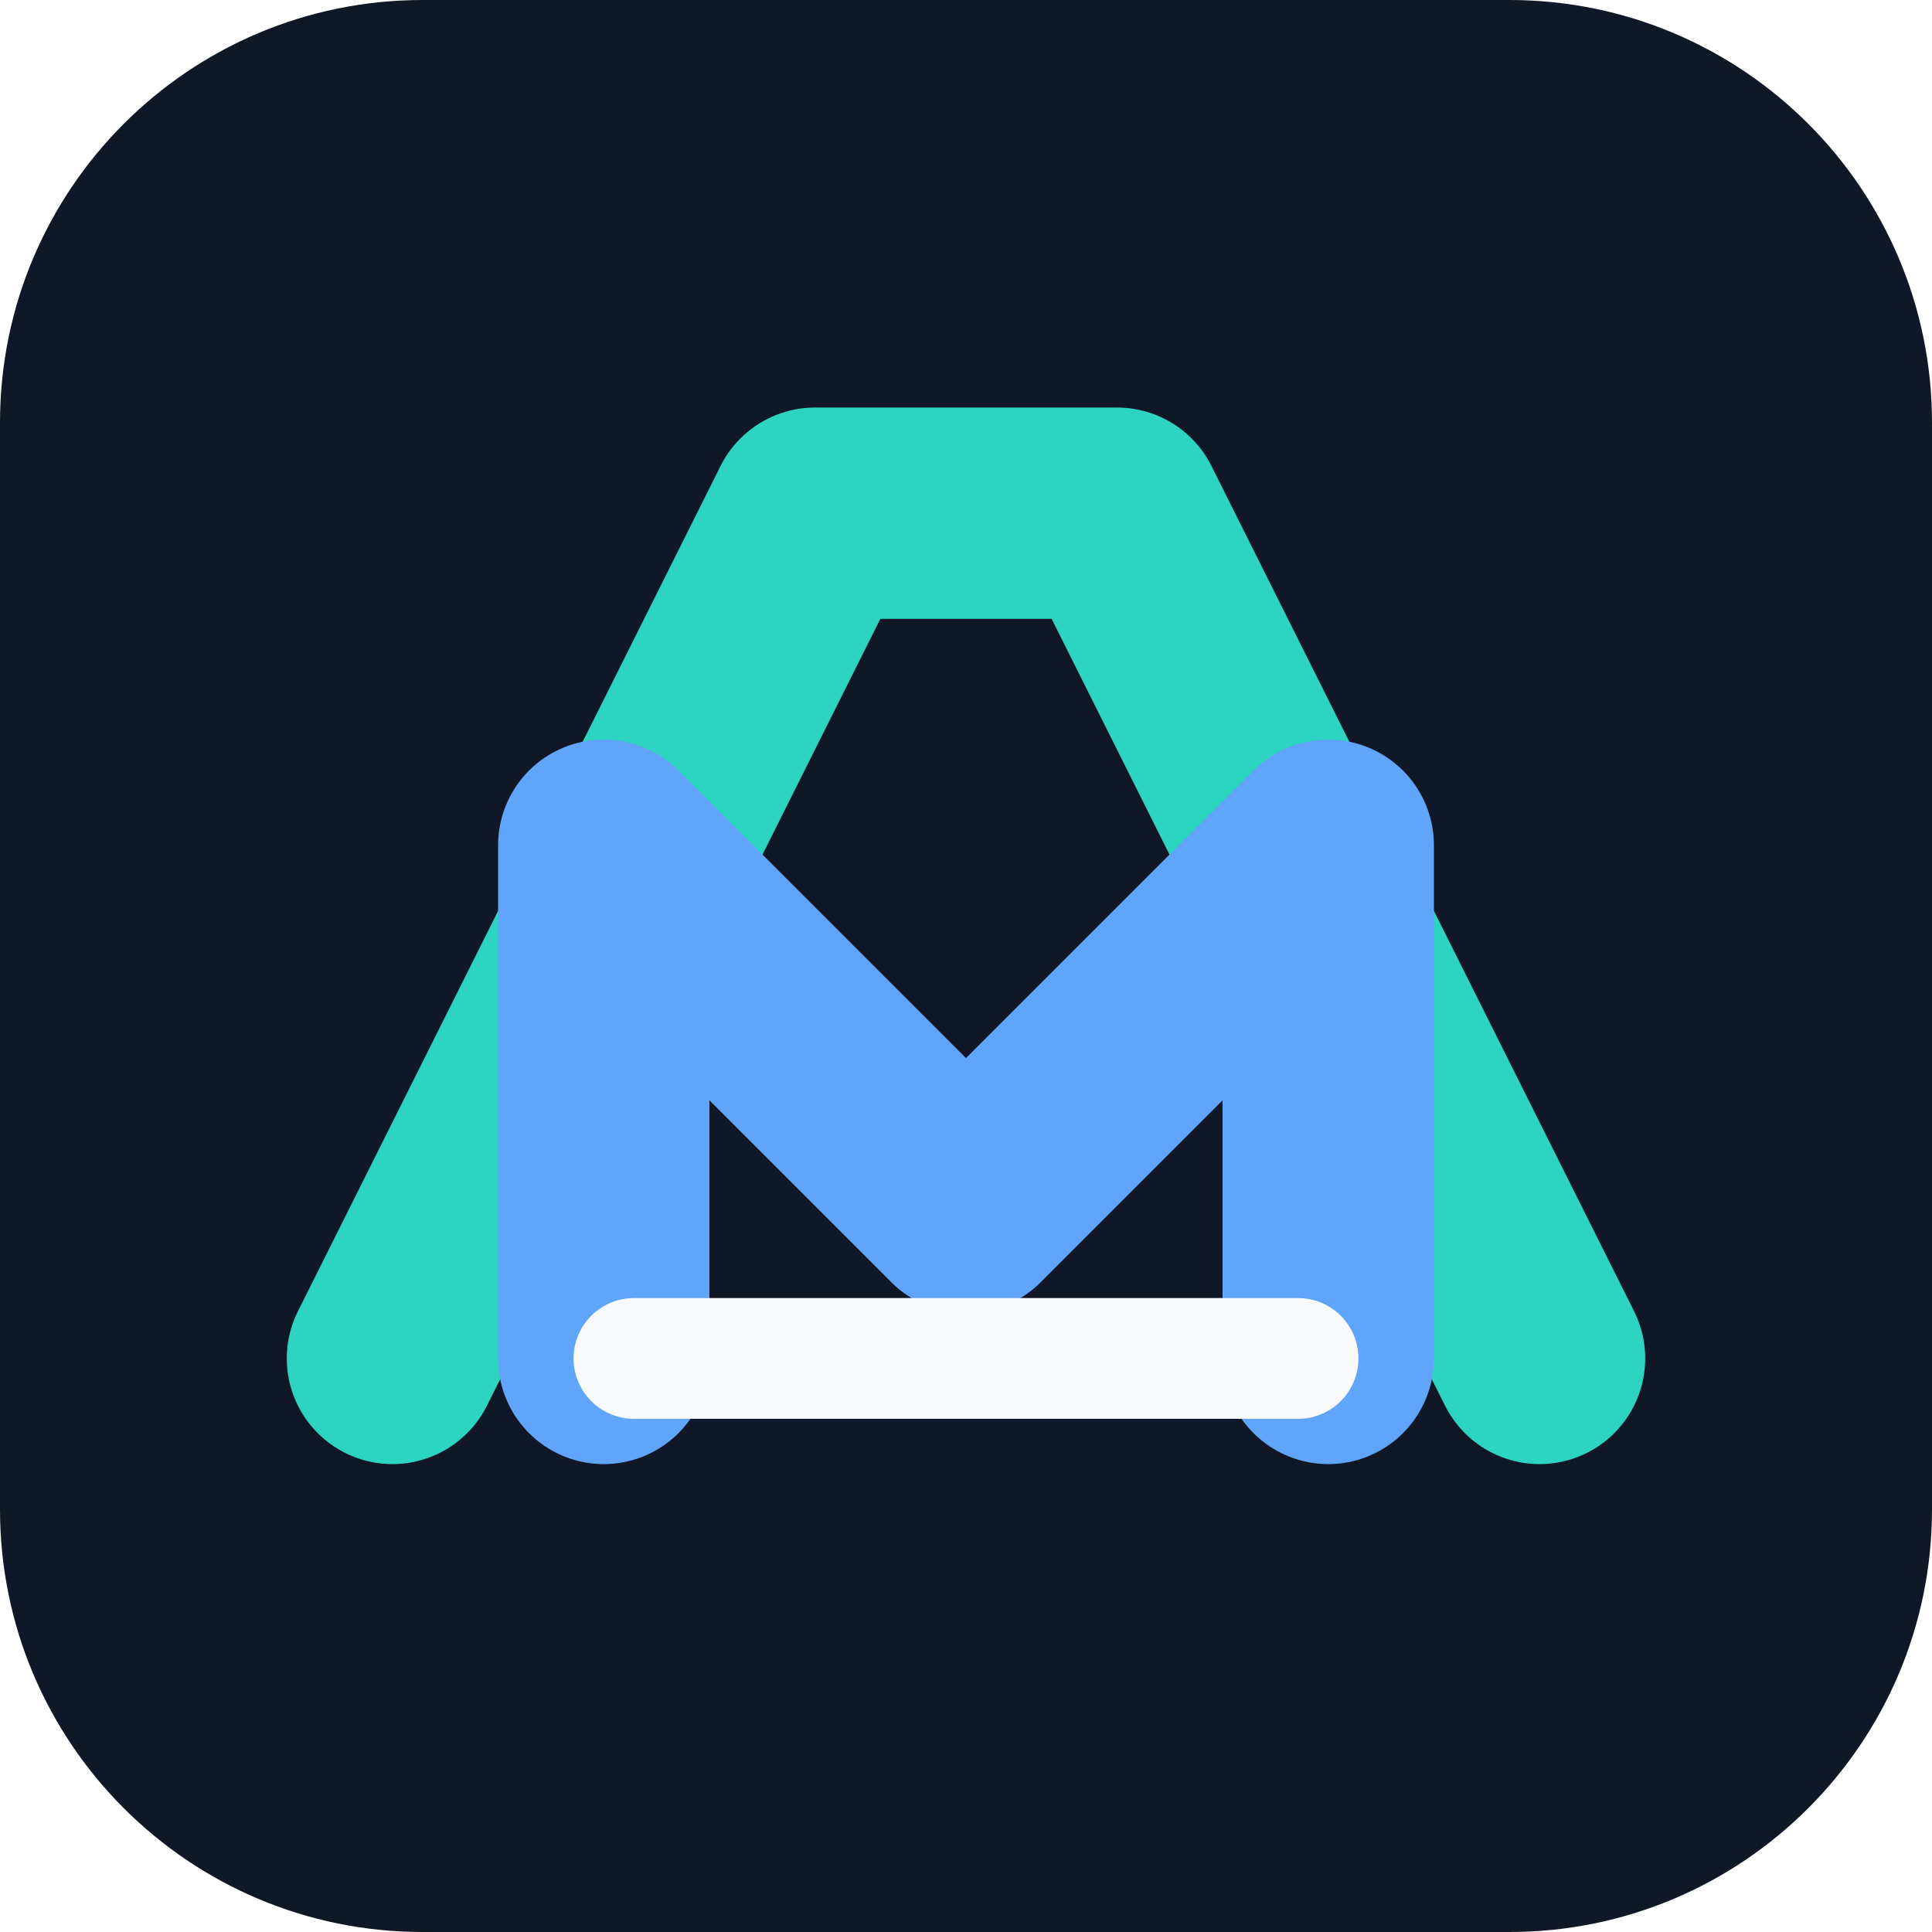
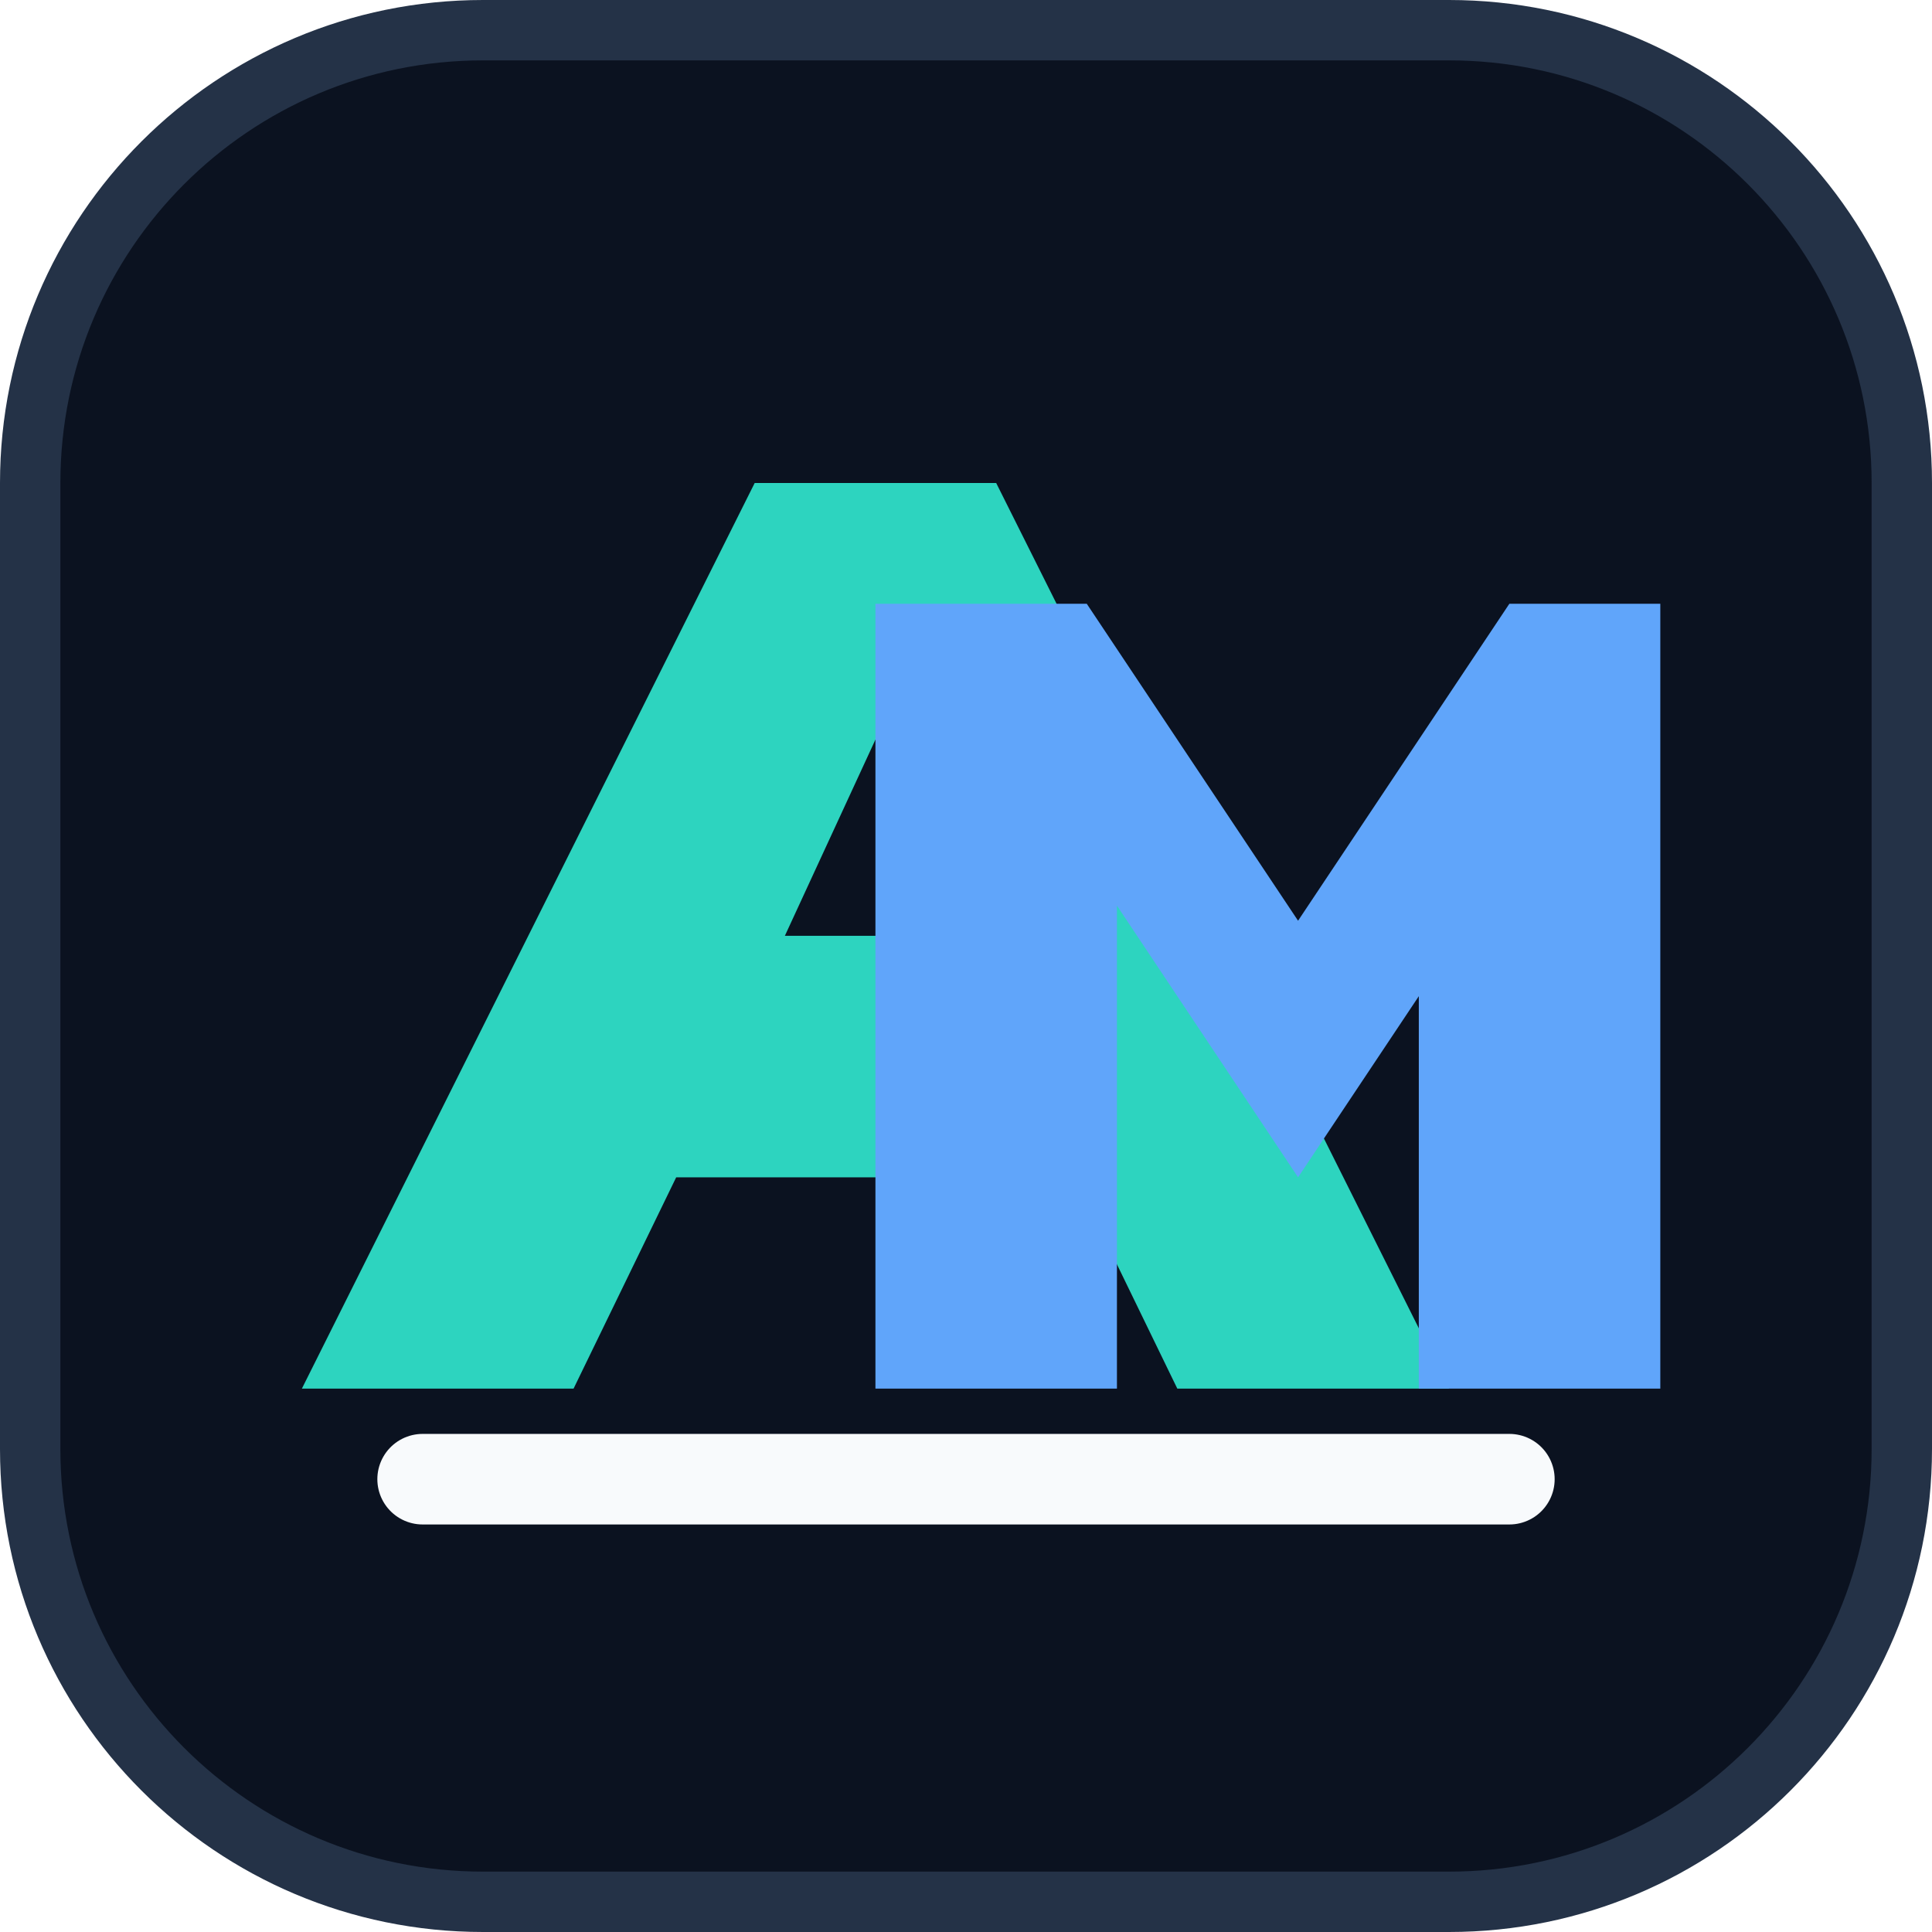
- <svg xmlns="http://www.w3.org/2000/svg" viewBox="0 0 64 64" role="img" aria-labelledby="title">
-   <rect width="64" height="64" rx="14" fill="#101827" />
-   <path d="M13 45 27 17h10l14 28" fill="none" stroke="#2dd4bf" stroke-width="7" stroke-linecap="round" stroke-linejoin="round" />
-   <path d="M20 45V28l12 12 12-12v17" fill="none" stroke="#60a5fa" stroke-width="7" stroke-linecap="round" stroke-linejoin="round" />
-   <path d="M21 45h22" fill="none" stroke="#f8fafc" stroke-width="4" stroke-linecap="round" />
+ <svg xmlns="http://www.w3.org/2000/svg" viewBox="0 0 64 64" role="img" aria-labelledby="title desc">
+   <rect x="1" y="1" width="62" height="62" rx="15" fill="#0b1220" stroke="#243247" stroke-width="2" />
+   <path d="M10 46 25 16h8l15 30h-9l-3.4-7H22.4L19 46Zm16-15h6l-3-6.5Z" fill="#2dd4bf" />
+   <path d="M29 46V20h7l7 10.5L50 20h5v26h-8V33l-4 6-6-9v16Z" fill="#60a5fa" />
+   <path d="M14 49h36" fill="none" stroke="#f8fafc" stroke-width="3" stroke-linecap="round" />
</svg>
